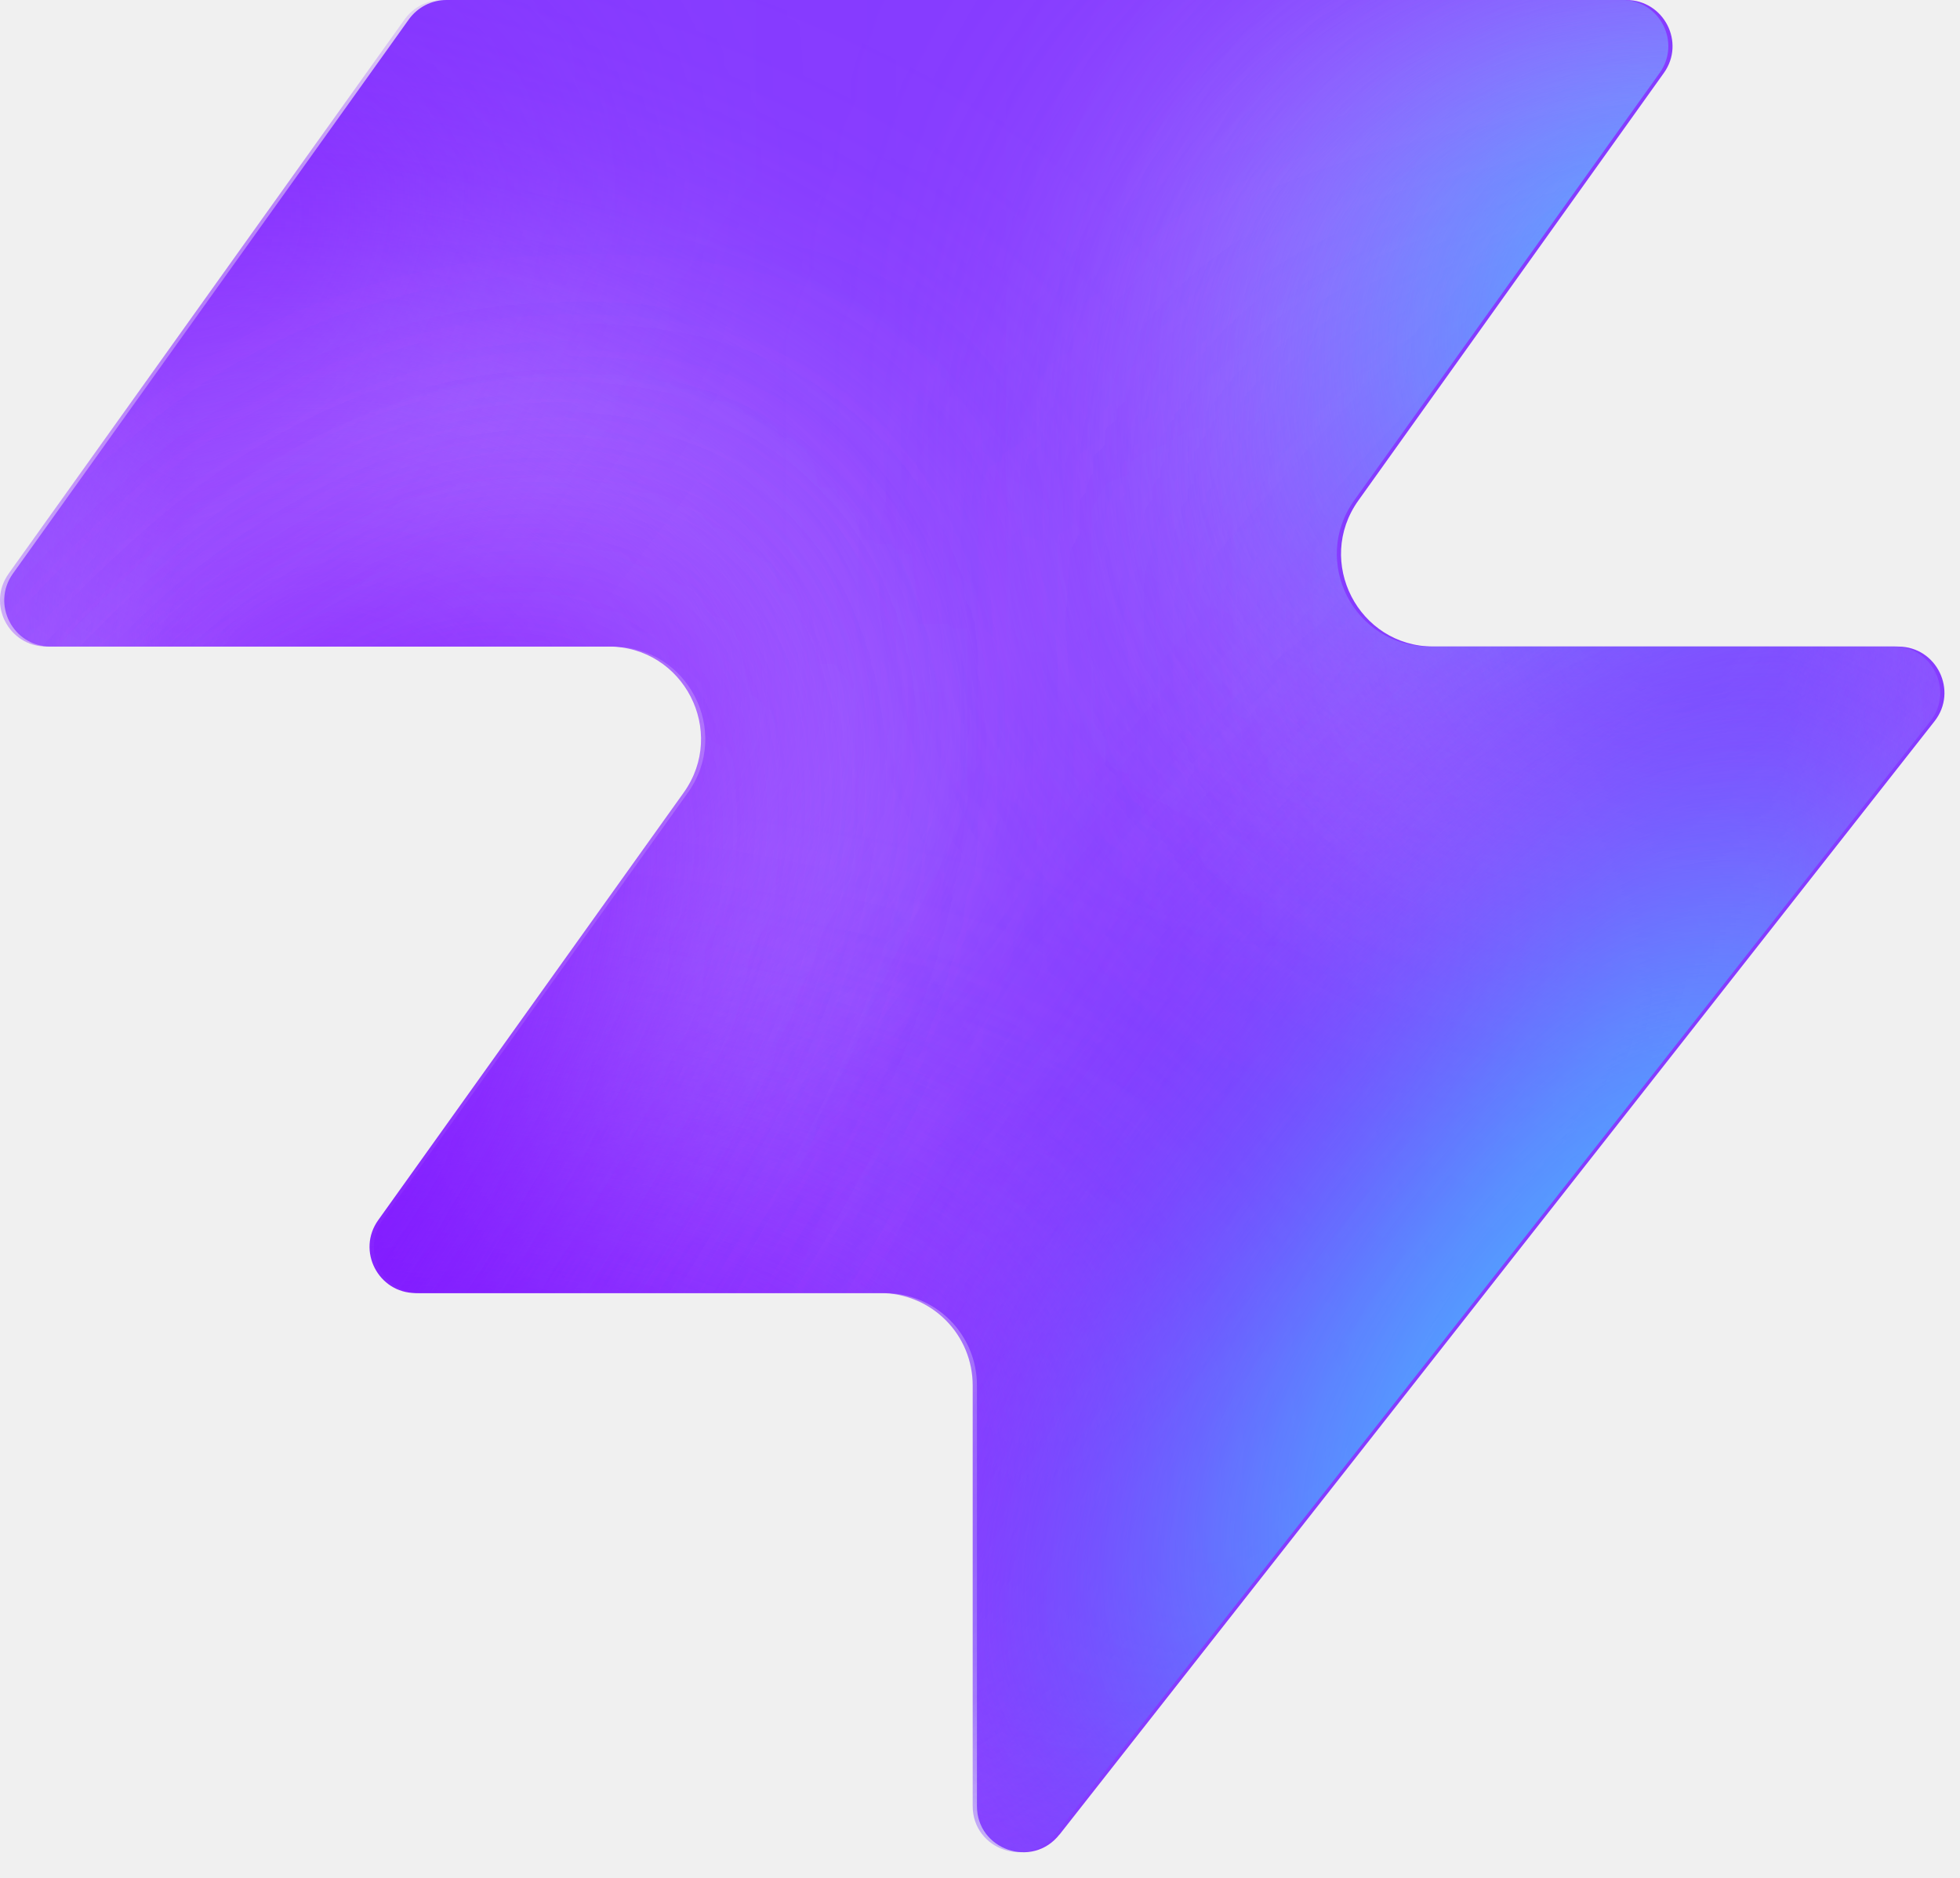
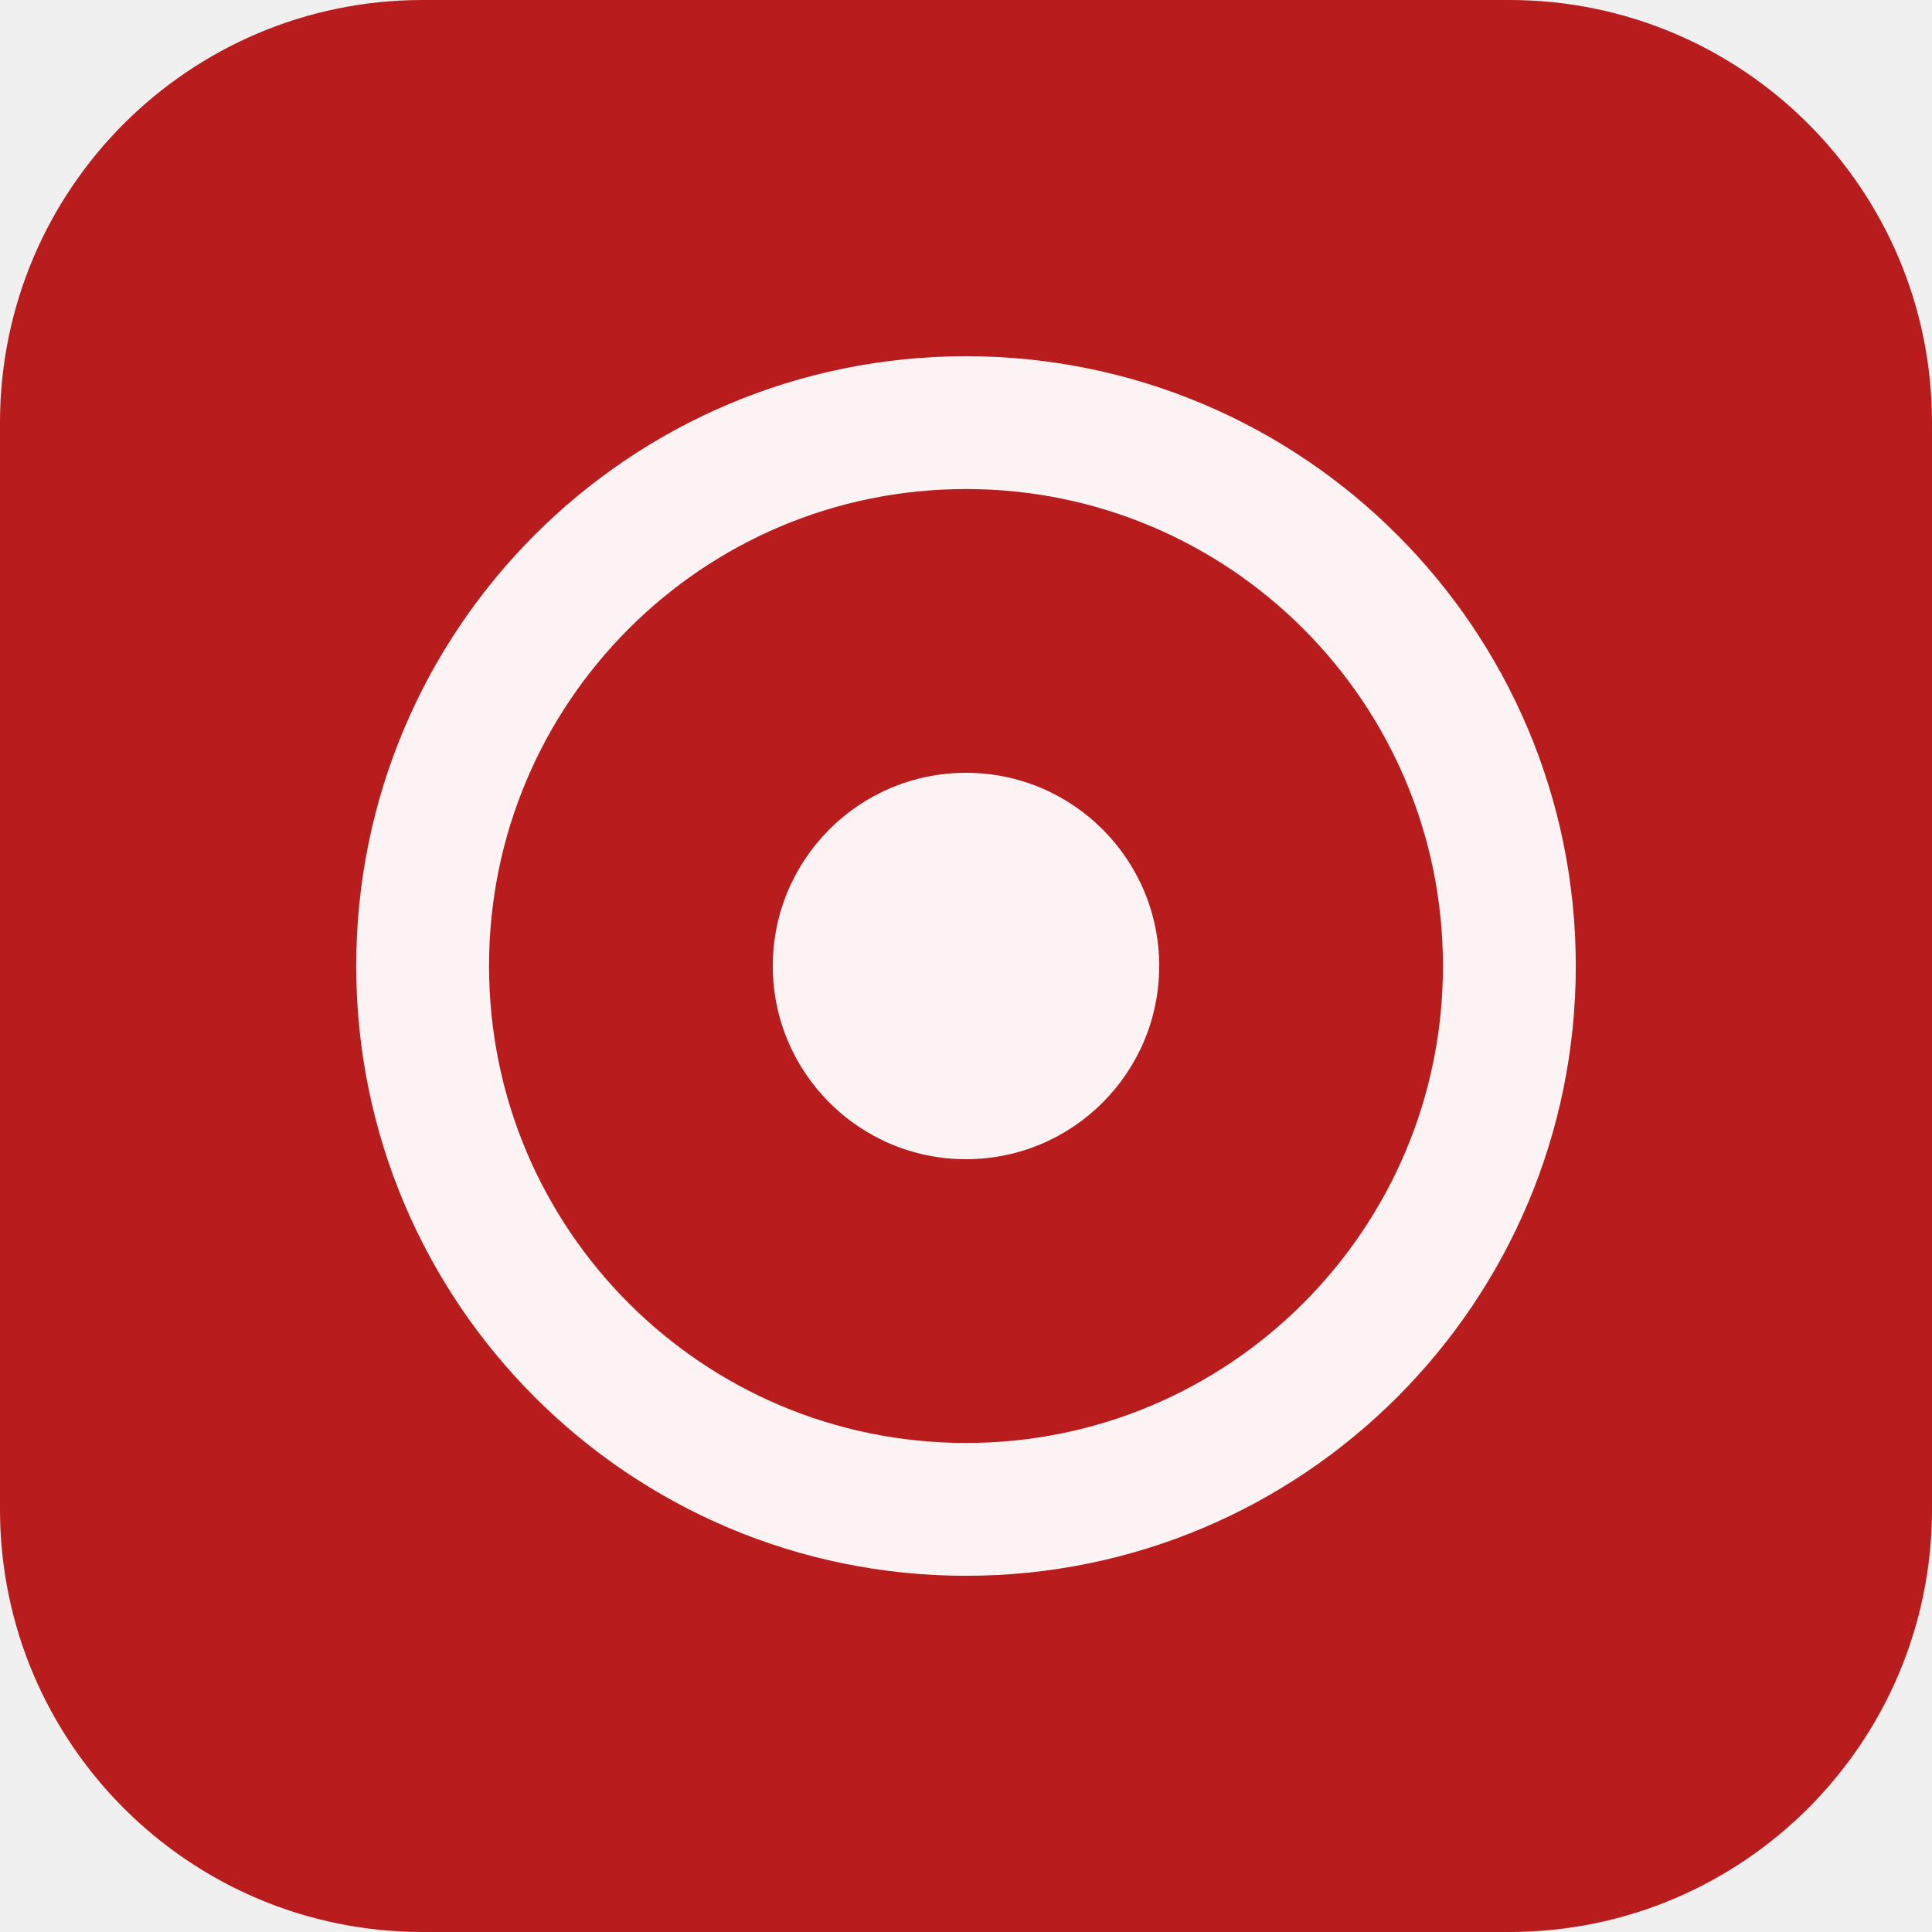
- <svg xmlns="http://www.w3.org/2000/svg" width="48" height="46" fill="none" viewBox="0 0 48 46">
-   <path fill="#863bff" d="M25.946 44.938c-.664.845-2.021.375-2.021-.698V33.937a2.26 2.26 0 0 0-2.262-2.262H10.287c-.92 0-1.456-1.04-.92-1.788l7.48-10.471c1.07-1.497 0-3.578-1.842-3.578H1.237c-.92 0-1.456-1.04-.92-1.788L10.013.474c.214-.297.556-.474.92-.474h28.894c.92 0 1.456 1.04.92 1.788l-7.48 10.471c-1.07 1.498 0 3.579 1.842 3.579h11.377c.943 0 1.473 1.088.89 1.83L25.947 44.94z" style="fill:#863bff;fill:color(display-p3 .525 .23 1);fill-opacity:1" />
-   <mask id="a" width="48" height="46" x="0" y="0" maskUnits="userSpaceOnUse" style="mask-type:alpha">
-     <path fill="#000" d="M25.842 44.938c-.664.844-2.021.375-2.021-.698V33.937a2.26 2.26 0 0 0-2.262-2.262H10.183c-.92 0-1.456-1.04-.92-1.788l7.48-10.471c1.07-1.498 0-3.579-1.842-3.579H1.133c-.92 0-1.456-1.04-.92-1.787L9.91.473c.214-.297.556-.474.92-.474h28.894c.92 0 1.456 1.04.92 1.788l-7.48 10.471c-1.07 1.498 0 3.578 1.842 3.578h11.377c.943 0 1.473 1.088.89 1.832L25.843 44.94z" style="fill:#000;fill-opacity:1" />
-   </mask>
-   <g mask="url(#a)">
-     <g filter="url(#b)">
-       <ellipse cx="5.508" cy="14.704" fill="#ede6ff" rx="5.508" ry="14.704" style="fill:#ede6ff;fill:color(display-p3 .927 .903 1);fill-opacity:1" transform="matrix(.00324 1 1 -.00324 -4.47 31.516)" />
-     </g>
-     <g filter="url(#c)">
-       <ellipse cx="10.399" cy="29.851" fill="#ede6ff" rx="10.399" ry="29.851" style="fill:#ede6ff;fill:color(display-p3 .927 .903 1);fill-opacity:1" transform="matrix(.00324 1 1 -.00324 -39.328 7.883)" />
-     </g>
-     <g filter="url(#d)">
-       <ellipse cx="5.508" cy="30.487" fill="#7e14ff" rx="5.508" ry="30.487" style="fill:#7e14ff;fill:color(display-p3 .492 .077 1);fill-opacity:1" transform="rotate(89.814 -25.913 -14.639)scale(1 -1)" />
-     </g>
-     <g filter="url(#e)">
-       <ellipse cx="5.508" cy="30.599" fill="#7e14ff" rx="5.508" ry="30.599" style="fill:#7e14ff;fill:color(display-p3 .492 .077 1);fill-opacity:1" transform="rotate(89.814 -32.644 -3.334)scale(1 -1)" />
-     </g>
-     <g filter="url(#f)">
-       <ellipse cx="5.508" cy="30.599" fill="#7e14ff" rx="5.508" ry="30.599" style="fill:#7e14ff;fill:color(display-p3 .492 .077 1);fill-opacity:1" transform="matrix(.00324 1 1 -.00324 -34.34 30.47)" />
-     </g>
-     <g filter="url(#g)">
-       <ellipse cx="14.072" cy="22.078" fill="#ede6ff" rx="14.072" ry="22.078" style="fill:#ede6ff;fill:color(display-p3 .927 .903 1);fill-opacity:1" transform="rotate(93.35 24.506 48.493)scale(-1 1)" />
-     </g>
-     <g filter="url(#h)">
-       <ellipse cx="3.47" cy="21.501" fill="#7e14ff" rx="3.47" ry="21.501" style="fill:#7e14ff;fill:color(display-p3 .492 .077 1);fill-opacity:1" transform="rotate(89.009 28.708 47.59)scale(-1 1)" />
-     </g>
-     <g filter="url(#i)">
-       <ellipse cx="3.47" cy="21.501" fill="#7e14ff" rx="3.47" ry="21.501" style="fill:#7e14ff;fill:color(display-p3 .492 .077 1);fill-opacity:1" transform="rotate(89.009 28.708 47.59)scale(-1 1)" />
-     </g>
-     <g filter="url(#j)">
-       <ellipse cx=".387" cy="8.972" fill="#7e14ff" rx="4.407" ry="29.108" style="fill:#7e14ff;fill:color(display-p3 .492 .077 1);fill-opacity:1" transform="rotate(39.51 .387 8.972)" />
-     </g>
-     <g filter="url(#k)">
-       <ellipse cx="47.523" cy="-6.092" fill="#7e14ff" rx="4.407" ry="29.108" style="fill:#7e14ff;fill:color(display-p3 .492 .077 1);fill-opacity:1" transform="rotate(37.892 47.523 -6.092)" />
-     </g>
-     <g filter="url(#l)">
-       <ellipse cx="41.412" cy="6.333" fill="#47bfff" rx="5.971" ry="9.665" style="fill:#47bfff;fill:color(display-p3 .28 .748 1);fill-opacity:1" transform="rotate(37.892 41.412 6.333)" />
-     </g>
-     <g filter="url(#m)">
-       <ellipse cx="-1.879" cy="38.332" fill="#7e14ff" rx="4.407" ry="29.108" style="fill:#7e14ff;fill:color(display-p3 .492 .077 1);fill-opacity:1" transform="rotate(37.892 -1.88 38.332)" />
-     </g>
-     <g filter="url(#n)">
-       <ellipse cx="-1.879" cy="38.332" fill="#7e14ff" rx="4.407" ry="29.108" style="fill:#7e14ff;fill:color(display-p3 .492 .077 1);fill-opacity:1" transform="rotate(37.892 -1.88 38.332)" />
-     </g>
-     <g filter="url(#o)">
-       <ellipse cx="35.651" cy="29.907" fill="#7e14ff" rx="4.407" ry="29.108" style="fill:#7e14ff;fill:color(display-p3 .492 .077 1);fill-opacity:1" transform="rotate(37.892 35.651 29.907)" />
-     </g>
-     <g filter="url(#p)">
-       <ellipse cx="38.418" cy="32.4" fill="#47bfff" rx="5.971" ry="15.297" style="fill:#47bfff;fill:color(display-p3 .28 .748 1);fill-opacity:1" transform="rotate(37.892 38.418 32.4)" />
-     </g>
-   </g>
-   <defs>
-     <filter id="b" width="60.045" height="41.654" x="-19.77" y="16.149" color-interpolation-filters="sRGB" filterUnits="userSpaceOnUse">
-       <feFlood flood-opacity="0" result="BackgroundImageFix" />
-       <feBlend in="SourceGraphic" in2="BackgroundImageFix" result="shape" />
-       <feGaussianBlur result="effect1_foregroundBlur_2002_17158" stdDeviation="7.659" />
-     </filter>
-     <filter id="c" width="90.34" height="51.437" x="-54.613" y="-7.533" color-interpolation-filters="sRGB" filterUnits="userSpaceOnUse">
-       <feFlood flood-opacity="0" result="BackgroundImageFix" />
-       <feBlend in="SourceGraphic" in2="BackgroundImageFix" result="shape" />
-       <feGaussianBlur result="effect1_foregroundBlur_2002_17158" stdDeviation="7.659" />
-     </filter>
-     <filter id="d" width="79.355" height="29.4" x="-49.64" y="2.03" color-interpolation-filters="sRGB" filterUnits="userSpaceOnUse">
-       <feFlood flood-opacity="0" result="BackgroundImageFix" />
-       <feBlend in="SourceGraphic" in2="BackgroundImageFix" result="shape" />
-       <feGaussianBlur result="effect1_foregroundBlur_2002_17158" stdDeviation="4.596" />
-     </filter>
-     <filter id="e" width="79.579" height="29.4" x="-45.045" y="20.029" color-interpolation-filters="sRGB" filterUnits="userSpaceOnUse">
-       <feFlood flood-opacity="0" result="BackgroundImageFix" />
-       <feBlend in="SourceGraphic" in2="BackgroundImageFix" result="shape" />
-       <feGaussianBlur result="effect1_foregroundBlur_2002_17158" stdDeviation="4.596" />
-     </filter>
-     <filter id="f" width="79.579" height="29.4" x="-43.513" y="21.178" color-interpolation-filters="sRGB" filterUnits="userSpaceOnUse">
-       <feFlood flood-opacity="0" result="BackgroundImageFix" />
-       <feBlend in="SourceGraphic" in2="BackgroundImageFix" result="shape" />
-       <feGaussianBlur result="effect1_foregroundBlur_2002_17158" stdDeviation="4.596" />
-     </filter>
-     <filter id="g" width="74.749" height="58.852" x="15.756" y="-17.901" color-interpolation-filters="sRGB" filterUnits="userSpaceOnUse">
-       <feFlood flood-opacity="0" result="BackgroundImageFix" />
-       <feBlend in="SourceGraphic" in2="BackgroundImageFix" result="shape" />
-       <feGaussianBlur result="effect1_foregroundBlur_2002_17158" stdDeviation="7.659" />
-     </filter>
-     <filter id="h" width="61.377" height="25.362" x="23.548" y="2.284" color-interpolation-filters="sRGB" filterUnits="userSpaceOnUse">
-       <feFlood flood-opacity="0" result="BackgroundImageFix" />
-       <feBlend in="SourceGraphic" in2="BackgroundImageFix" result="shape" />
-       <feGaussianBlur result="effect1_foregroundBlur_2002_17158" stdDeviation="4.596" />
-     </filter>
-     <filter id="i" width="61.377" height="25.362" x="23.548" y="2.284" color-interpolation-filters="sRGB" filterUnits="userSpaceOnUse">
-       <feFlood flood-opacity="0" result="BackgroundImageFix" />
-       <feBlend in="SourceGraphic" in2="BackgroundImageFix" result="shape" />
-       <feGaussianBlur result="effect1_foregroundBlur_2002_17158" stdDeviation="4.596" />
-     </filter>
-     <filter id="j" width="56.045" height="63.649" x="-27.636" y="-22.853" color-interpolation-filters="sRGB" filterUnits="userSpaceOnUse">
-       <feFlood flood-opacity="0" result="BackgroundImageFix" />
-       <feBlend in="SourceGraphic" in2="BackgroundImageFix" result="shape" />
-       <feGaussianBlur result="effect1_foregroundBlur_2002_17158" stdDeviation="4.596" />
-     </filter>
-     <filter id="k" width="54.814" height="64.646" x="20.116" y="-38.415" color-interpolation-filters="sRGB" filterUnits="userSpaceOnUse">
-       <feFlood flood-opacity="0" result="BackgroundImageFix" />
-       <feBlend in="SourceGraphic" in2="BackgroundImageFix" result="shape" />
-       <feGaussianBlur result="effect1_foregroundBlur_2002_17158" stdDeviation="4.596" />
-     </filter>
-     <filter id="l" width="33.541" height="35.313" x="24.641" y="-11.323" color-interpolation-filters="sRGB" filterUnits="userSpaceOnUse">
-       <feFlood flood-opacity="0" result="BackgroundImageFix" />
-       <feBlend in="SourceGraphic" in2="BackgroundImageFix" result="shape" />
-       <feGaussianBlur result="effect1_foregroundBlur_2002_17158" stdDeviation="4.596" />
-     </filter>
-     <filter id="m" width="54.814" height="64.646" x="-29.286" y="6.009" color-interpolation-filters="sRGB" filterUnits="userSpaceOnUse">
-       <feFlood flood-opacity="0" result="BackgroundImageFix" />
-       <feBlend in="SourceGraphic" in2="BackgroundImageFix" result="shape" />
-       <feGaussianBlur result="effect1_foregroundBlur_2002_17158" stdDeviation="4.596" />
-     </filter>
-     <filter id="n" width="54.814" height="64.646" x="-29.286" y="6.009" color-interpolation-filters="sRGB" filterUnits="userSpaceOnUse">
-       <feFlood flood-opacity="0" result="BackgroundImageFix" />
-       <feBlend in="SourceGraphic" in2="BackgroundImageFix" result="shape" />
-       <feGaussianBlur result="effect1_foregroundBlur_2002_17158" stdDeviation="4.596" />
-     </filter>
-     <filter id="o" width="54.814" height="64.646" x="8.244" y="-2.416" color-interpolation-filters="sRGB" filterUnits="userSpaceOnUse">
-       <feFlood flood-opacity="0" result="BackgroundImageFix" />
-       <feBlend in="SourceGraphic" in2="BackgroundImageFix" result="shape" />
-       <feGaussianBlur result="effect1_foregroundBlur_2002_17158" stdDeviation="4.596" />
-     </filter>
-     <filter id="p" width="39.409" height="43.623" x="18.713" y="10.588" color-interpolation-filters="sRGB" filterUnits="userSpaceOnUse">
-       <feFlood flood-opacity="0" result="BackgroundImageFix" />
-       <feBlend in="SourceGraphic" in2="BackgroundImageFix" result="shape" />
-       <feGaussianBlur result="effect1_foregroundBlur_2002_17158" stdDeviation="4.596" />
-     </filter>
-   </defs>
+ <svg xmlns="http://www.w3.org/2000/svg" viewBox="0 0 32 32">
+   <rect width="32" height="32" rx="7" fill="#b91c1c" />
+   <circle cx="16" cy="16" r="9" fill="none" stroke="#fff" stroke-width="2.2" opacity="0.95" />
+   <circle cx="16" cy="16" r="3.2" fill="#fff" opacity="0.95" />
</svg>
